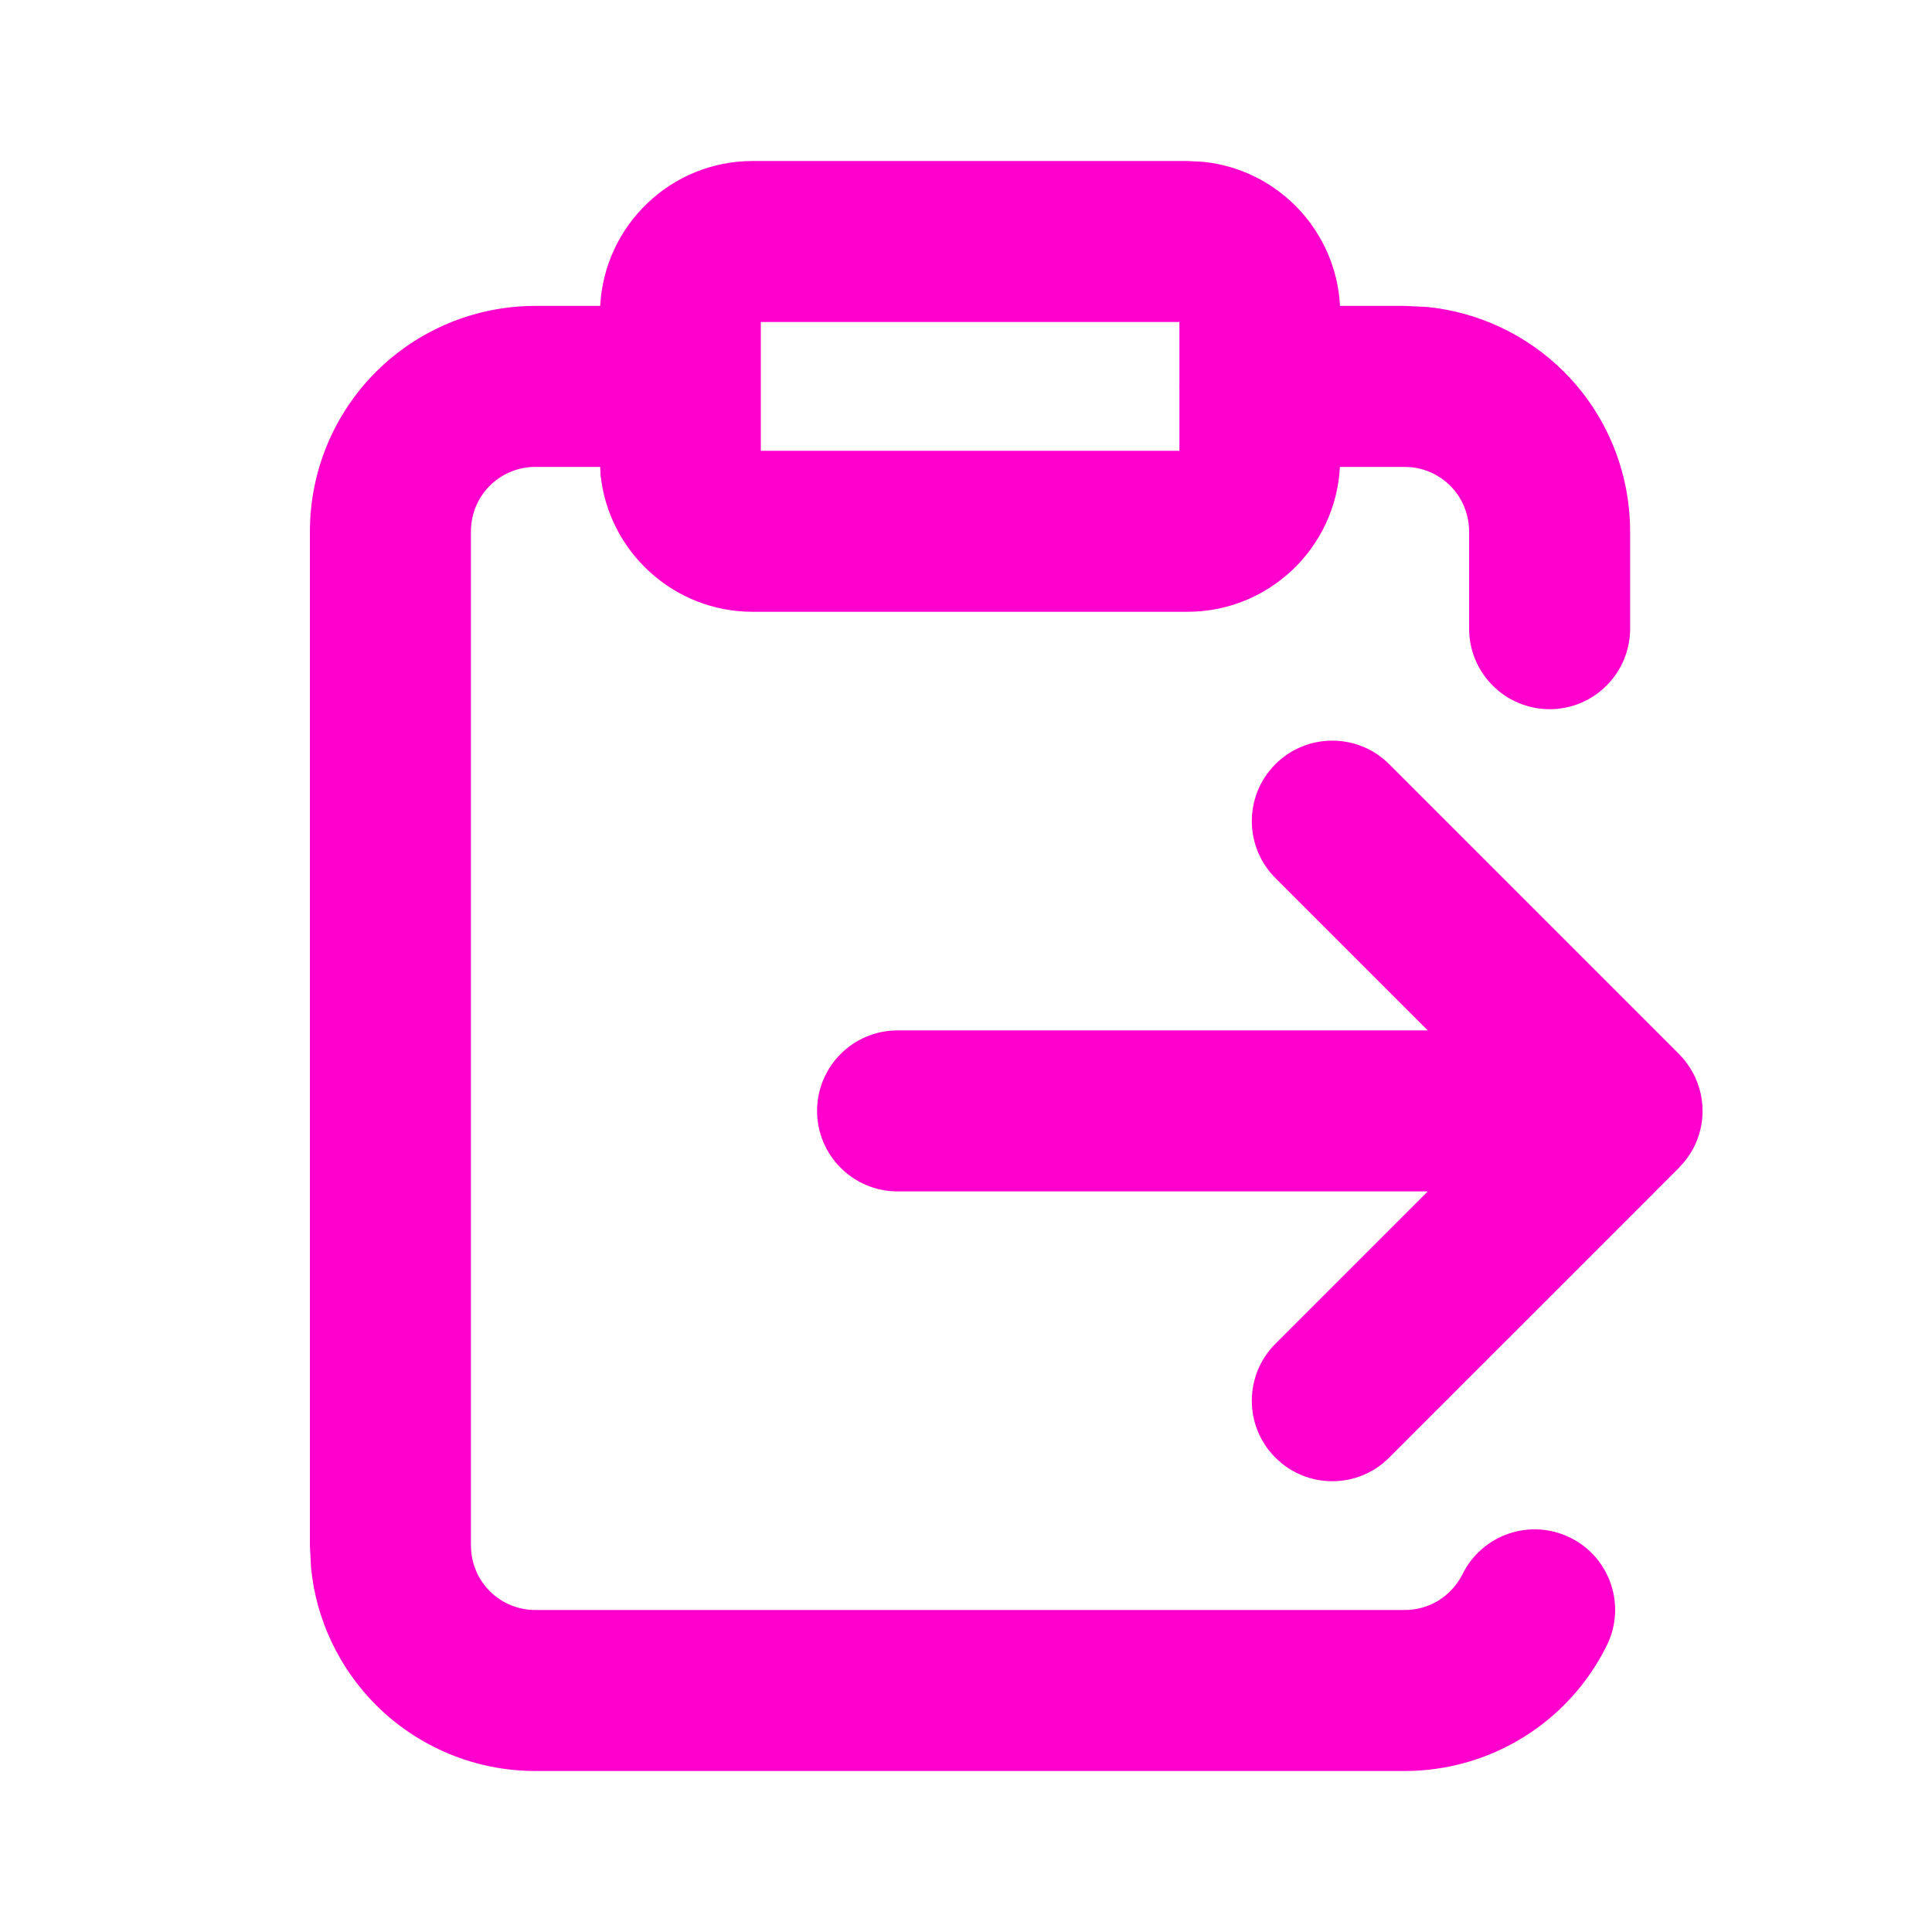
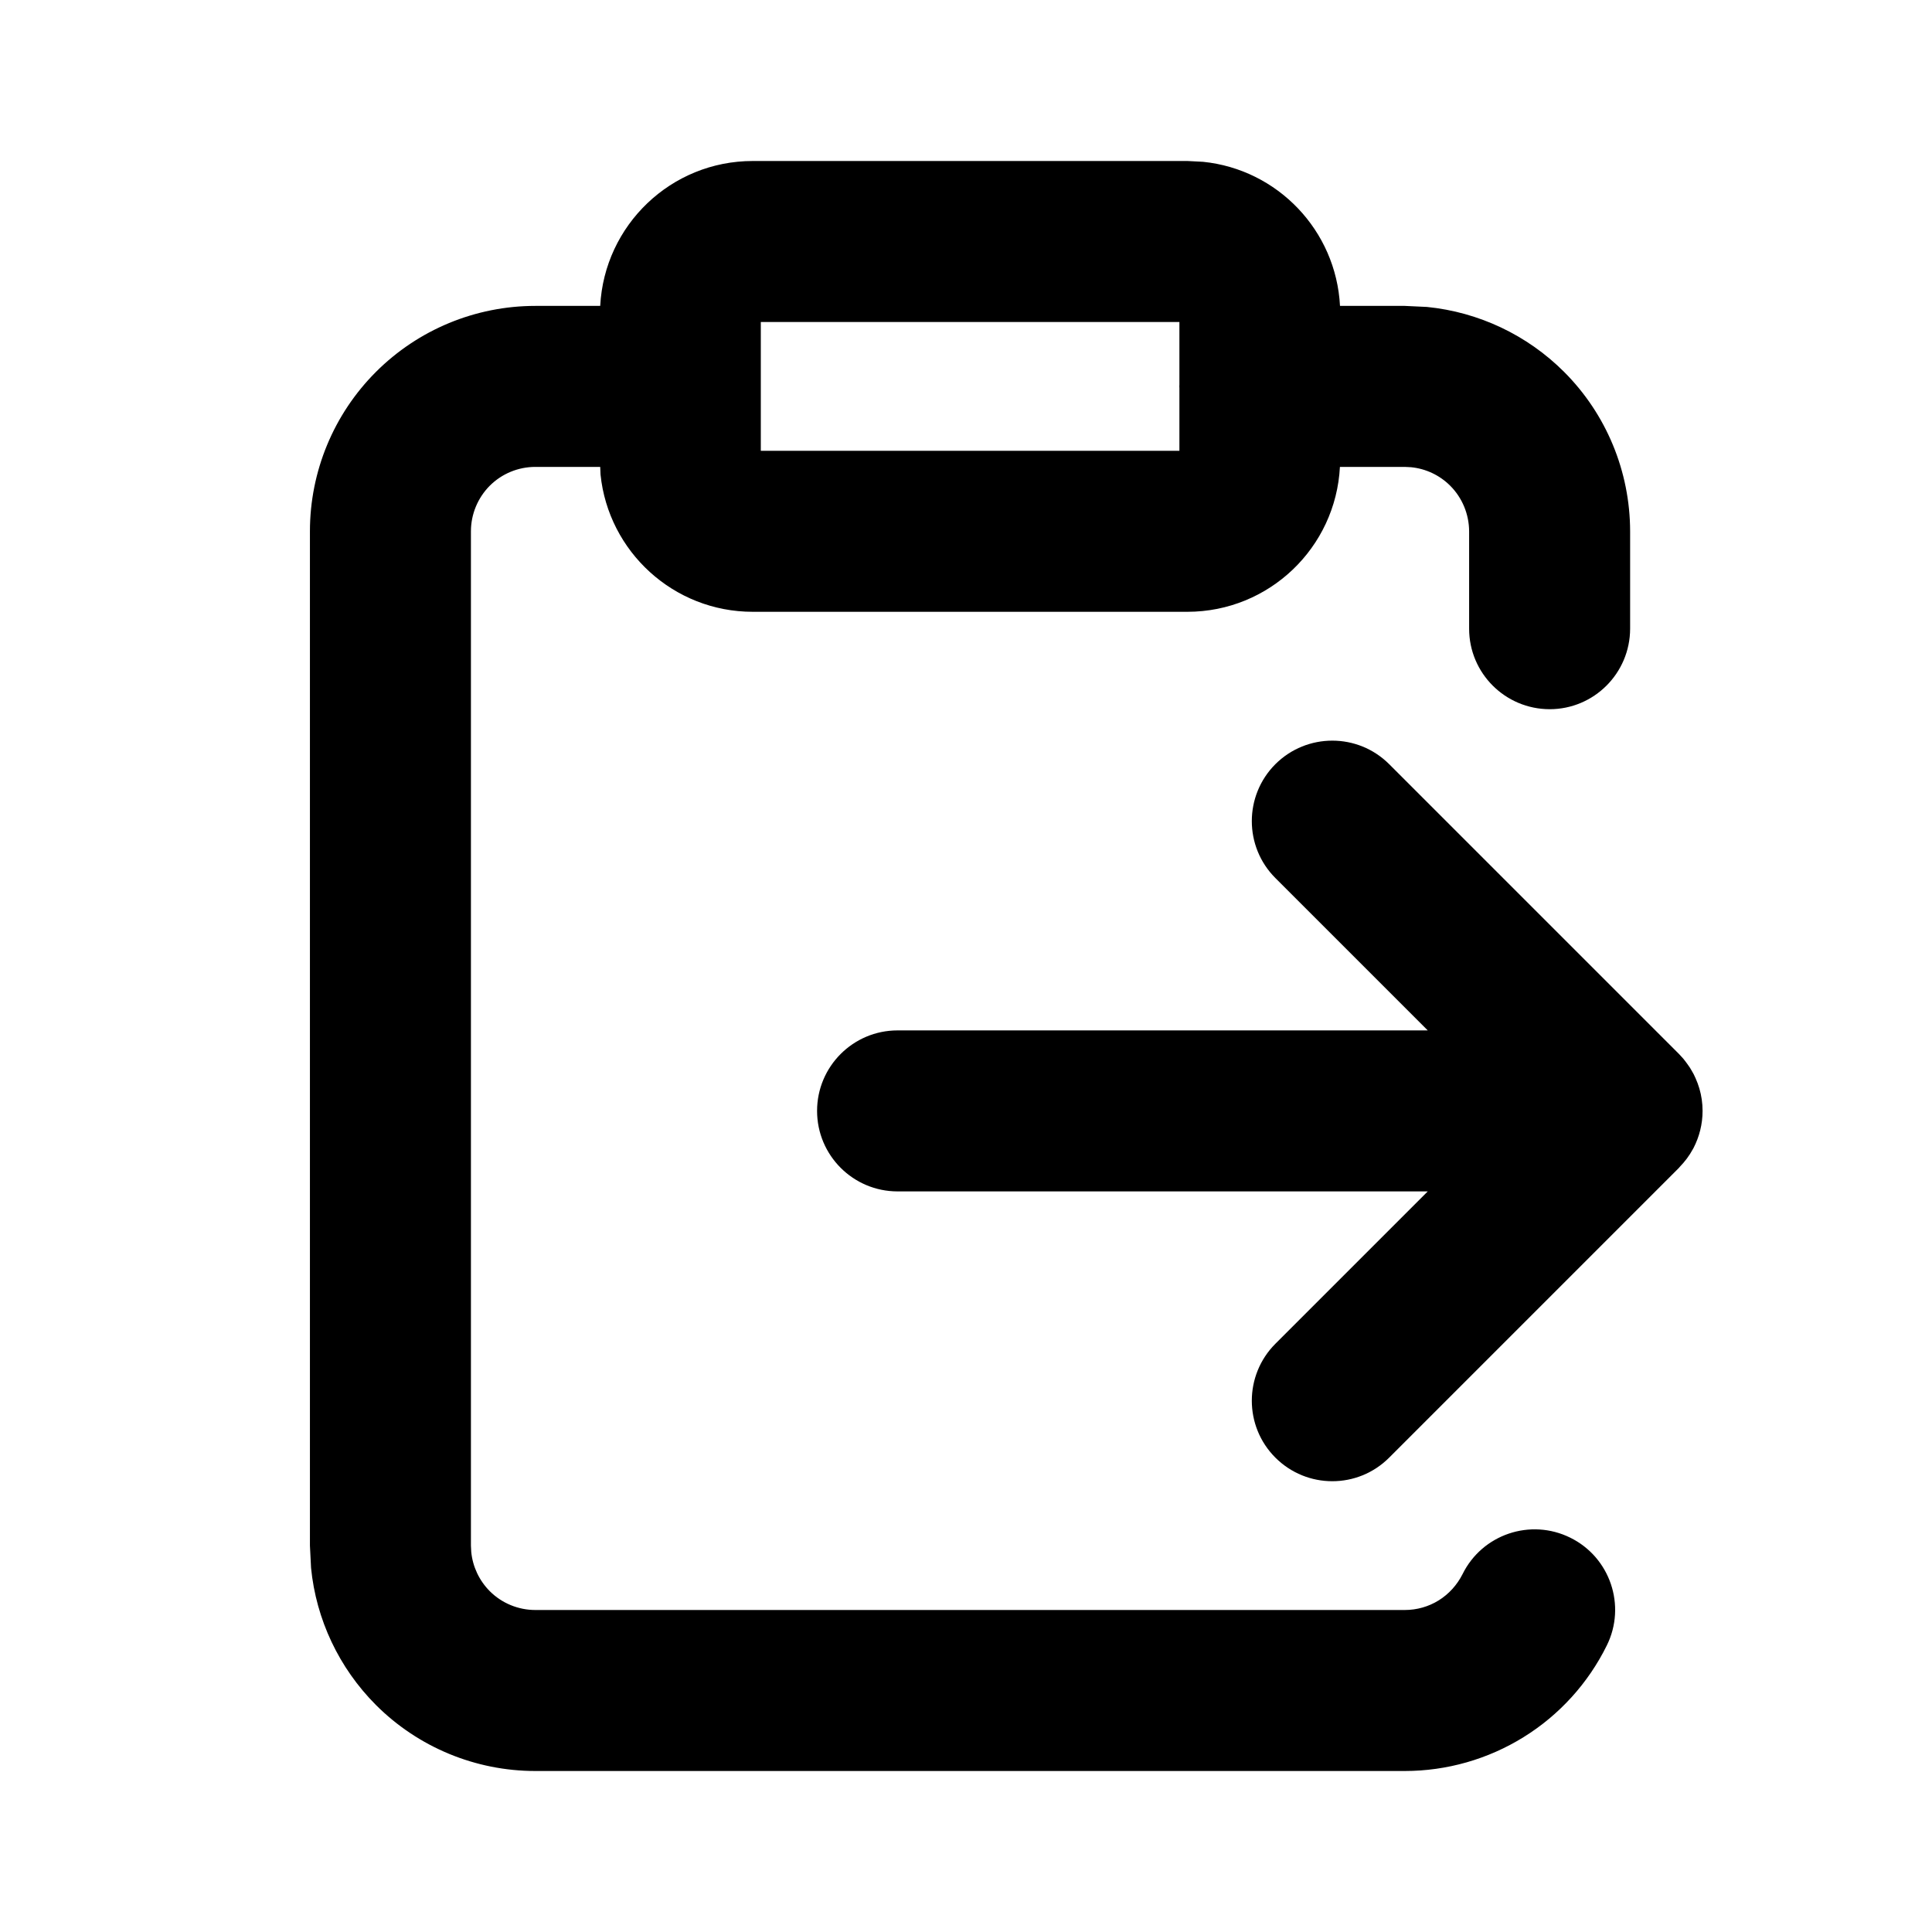
<svg xmlns="http://www.w3.org/2000/svg" width="24" height="24" viewBox="0 0 24 24" fill="none">
-   <path d="M14.945 2.01C15.87 2.104 16.597 2.862 16.646 3.8H17.45L17.727 3.813C18.368 3.877 18.971 4.161 19.43 4.62C19.955 5.145 20.249 5.857 20.25 6.6V7.81C20.249 8.362 19.802 8.81 19.25 8.81C18.698 8.809 18.25 8.362 18.25 7.81V6.6C18.249 6.388 18.165 6.184 18.015 6.034C17.884 5.903 17.712 5.822 17.529 5.804L17.45 5.8H16.645C16.593 6.803 15.766 7.599 14.751 7.6H9.351C8.367 7.6 7.558 6.852 7.46 5.895L7.456 5.8H6.65C6.438 5.8 6.234 5.884 6.084 6.034C5.935 6.184 5.85 6.388 5.85 6.6V19.2L5.854 19.279C5.872 19.462 5.953 19.634 6.084 19.766C6.234 19.916 6.438 20 6.65 20H17.451C17.6 20 17.746 19.959 17.873 19.88C17.999 19.801 18.101 19.688 18.168 19.555C18.412 19.06 19.012 18.857 19.507 19.102C20.002 19.346 20.205 19.947 19.96 20.441C19.729 20.909 19.371 21.304 18.927 21.579C18.484 21.854 17.972 22 17.45 22H6.65C5.907 22 5.195 21.705 4.67 21.18C4.211 20.72 3.927 20.117 3.864 19.477L3.85 19.2V6.6C3.85 5.857 4.145 5.145 4.67 4.62C5.195 4.095 5.907 3.8 6.65 3.8H7.456C7.508 2.797 8.336 2 9.351 2H14.751L14.945 2.01ZM9.451 5.6H14.651V4.82C14.651 4.814 14.65 4.807 14.65 4.8C14.65 4.793 14.651 4.786 14.651 4.779V4H9.451V5.6Z" fill="#FF00CD" />
-   <path d="M15.843 9.493C16.234 9.103 16.867 9.103 17.257 9.493L20.857 13.093C20.862 13.098 20.866 13.103 20.871 13.108C20.884 13.123 20.898 13.137 20.911 13.152C20.918 13.161 20.926 13.171 20.933 13.18C20.946 13.196 20.957 13.213 20.969 13.229C20.977 13.24 20.985 13.251 20.992 13.262C21 13.274 21.007 13.286 21.014 13.299C21.023 13.314 21.032 13.329 21.04 13.345C21.047 13.36 21.055 13.376 21.062 13.392C21.081 13.434 21.097 13.477 21.11 13.521C21.136 13.609 21.15 13.703 21.15 13.8C21.15 13.966 21.109 14.122 21.038 14.26C21.035 14.265 21.032 14.271 21.029 14.276C20.985 14.358 20.929 14.431 20.865 14.497C20.862 14.5 20.86 14.504 20.857 14.507L17.257 18.107C16.867 18.498 16.234 18.498 15.843 18.107C15.453 17.717 15.453 17.084 15.843 16.693L17.736 14.8H11.15C10.598 14.8 10.15 14.352 10.15 13.8C10.15 13.248 10.598 12.8 11.15 12.8H17.736L15.843 10.907C15.453 10.517 15.453 9.884 15.843 9.493Z" fill="#FF00CD" />
+   <path d="M14.945 2.01C15.87 2.104 16.597 2.862 16.646 3.8H17.45L17.727 3.813C18.368 3.877 18.971 4.161 19.43 4.62C19.955 5.145 20.249 5.857 20.25 6.6V7.81C20.249 8.362 19.802 8.81 19.25 8.81C18.698 8.809 18.25 8.362 18.25 7.81V6.6C18.249 6.388 18.165 6.184 18.015 6.034C17.884 5.903 17.712 5.822 17.529 5.804L17.45 5.8H16.645C16.593 6.803 15.766 7.599 14.751 7.6H9.351C8.367 7.6 7.558 6.852 7.46 5.895L7.456 5.8H6.65C6.438 5.8 6.234 5.884 6.084 6.034C5.935 6.184 5.85 6.388 5.85 6.6V19.2L5.854 19.279C5.872 19.462 5.953 19.634 6.084 19.766C6.234 19.916 6.438 20 6.65 20H17.451C17.6 20 17.746 19.959 17.873 19.88C17.999 19.801 18.101 19.688 18.168 19.555C18.412 19.06 19.012 18.857 19.507 19.102C20.002 19.346 20.205 19.947 19.96 20.441C19.729 20.909 19.371 21.304 18.927 21.579C18.484 21.854 17.972 22 17.45 22H6.65C5.907 22 5.195 21.705 4.67 21.18C4.211 20.72 3.927 20.117 3.864 19.477L3.85 19.2V6.6C3.85 5.857 4.145 5.145 4.67 4.62C5.195 4.095 5.907 3.8 6.65 3.8H7.456C7.508 2.797 8.336 2 9.351 2H14.751L14.945 2.01ZM9.451 5.6H14.651V4.82C14.651 4.814 14.65 4.807 14.65 4.8C14.65 4.793 14.651 4.786 14.651 4.779V4H9.451V5.6Z" fill="currentColor" />
+   <path d="M15.843 9.493C16.234 9.103 16.867 9.103 17.257 9.493L20.857 13.093C20.862 13.098 20.866 13.103 20.871 13.108C20.884 13.123 20.898 13.137 20.911 13.152C20.918 13.161 20.926 13.171 20.933 13.18C20.946 13.196 20.957 13.213 20.969 13.229C20.977 13.24 20.985 13.251 20.992 13.262C21 13.274 21.007 13.286 21.014 13.299C21.023 13.314 21.032 13.329 21.04 13.345C21.047 13.36 21.055 13.376 21.062 13.392C21.081 13.434 21.097 13.477 21.11 13.521C21.136 13.609 21.15 13.703 21.15 13.8C21.15 13.966 21.109 14.122 21.038 14.26C21.035 14.265 21.032 14.271 21.029 14.276C20.985 14.358 20.929 14.431 20.865 14.497C20.862 14.5 20.86 14.504 20.857 14.507L17.257 18.107C16.867 18.498 16.234 18.498 15.843 18.107C15.453 17.717 15.453 17.084 15.843 16.693L17.736 14.8H11.15C10.598 14.8 10.15 14.352 10.15 13.8C10.15 13.248 10.598 12.8 11.15 12.8H17.736L15.843 10.907C15.453 10.517 15.453 9.884 15.843 9.493Z" fill="currentColor" />
</svg>
